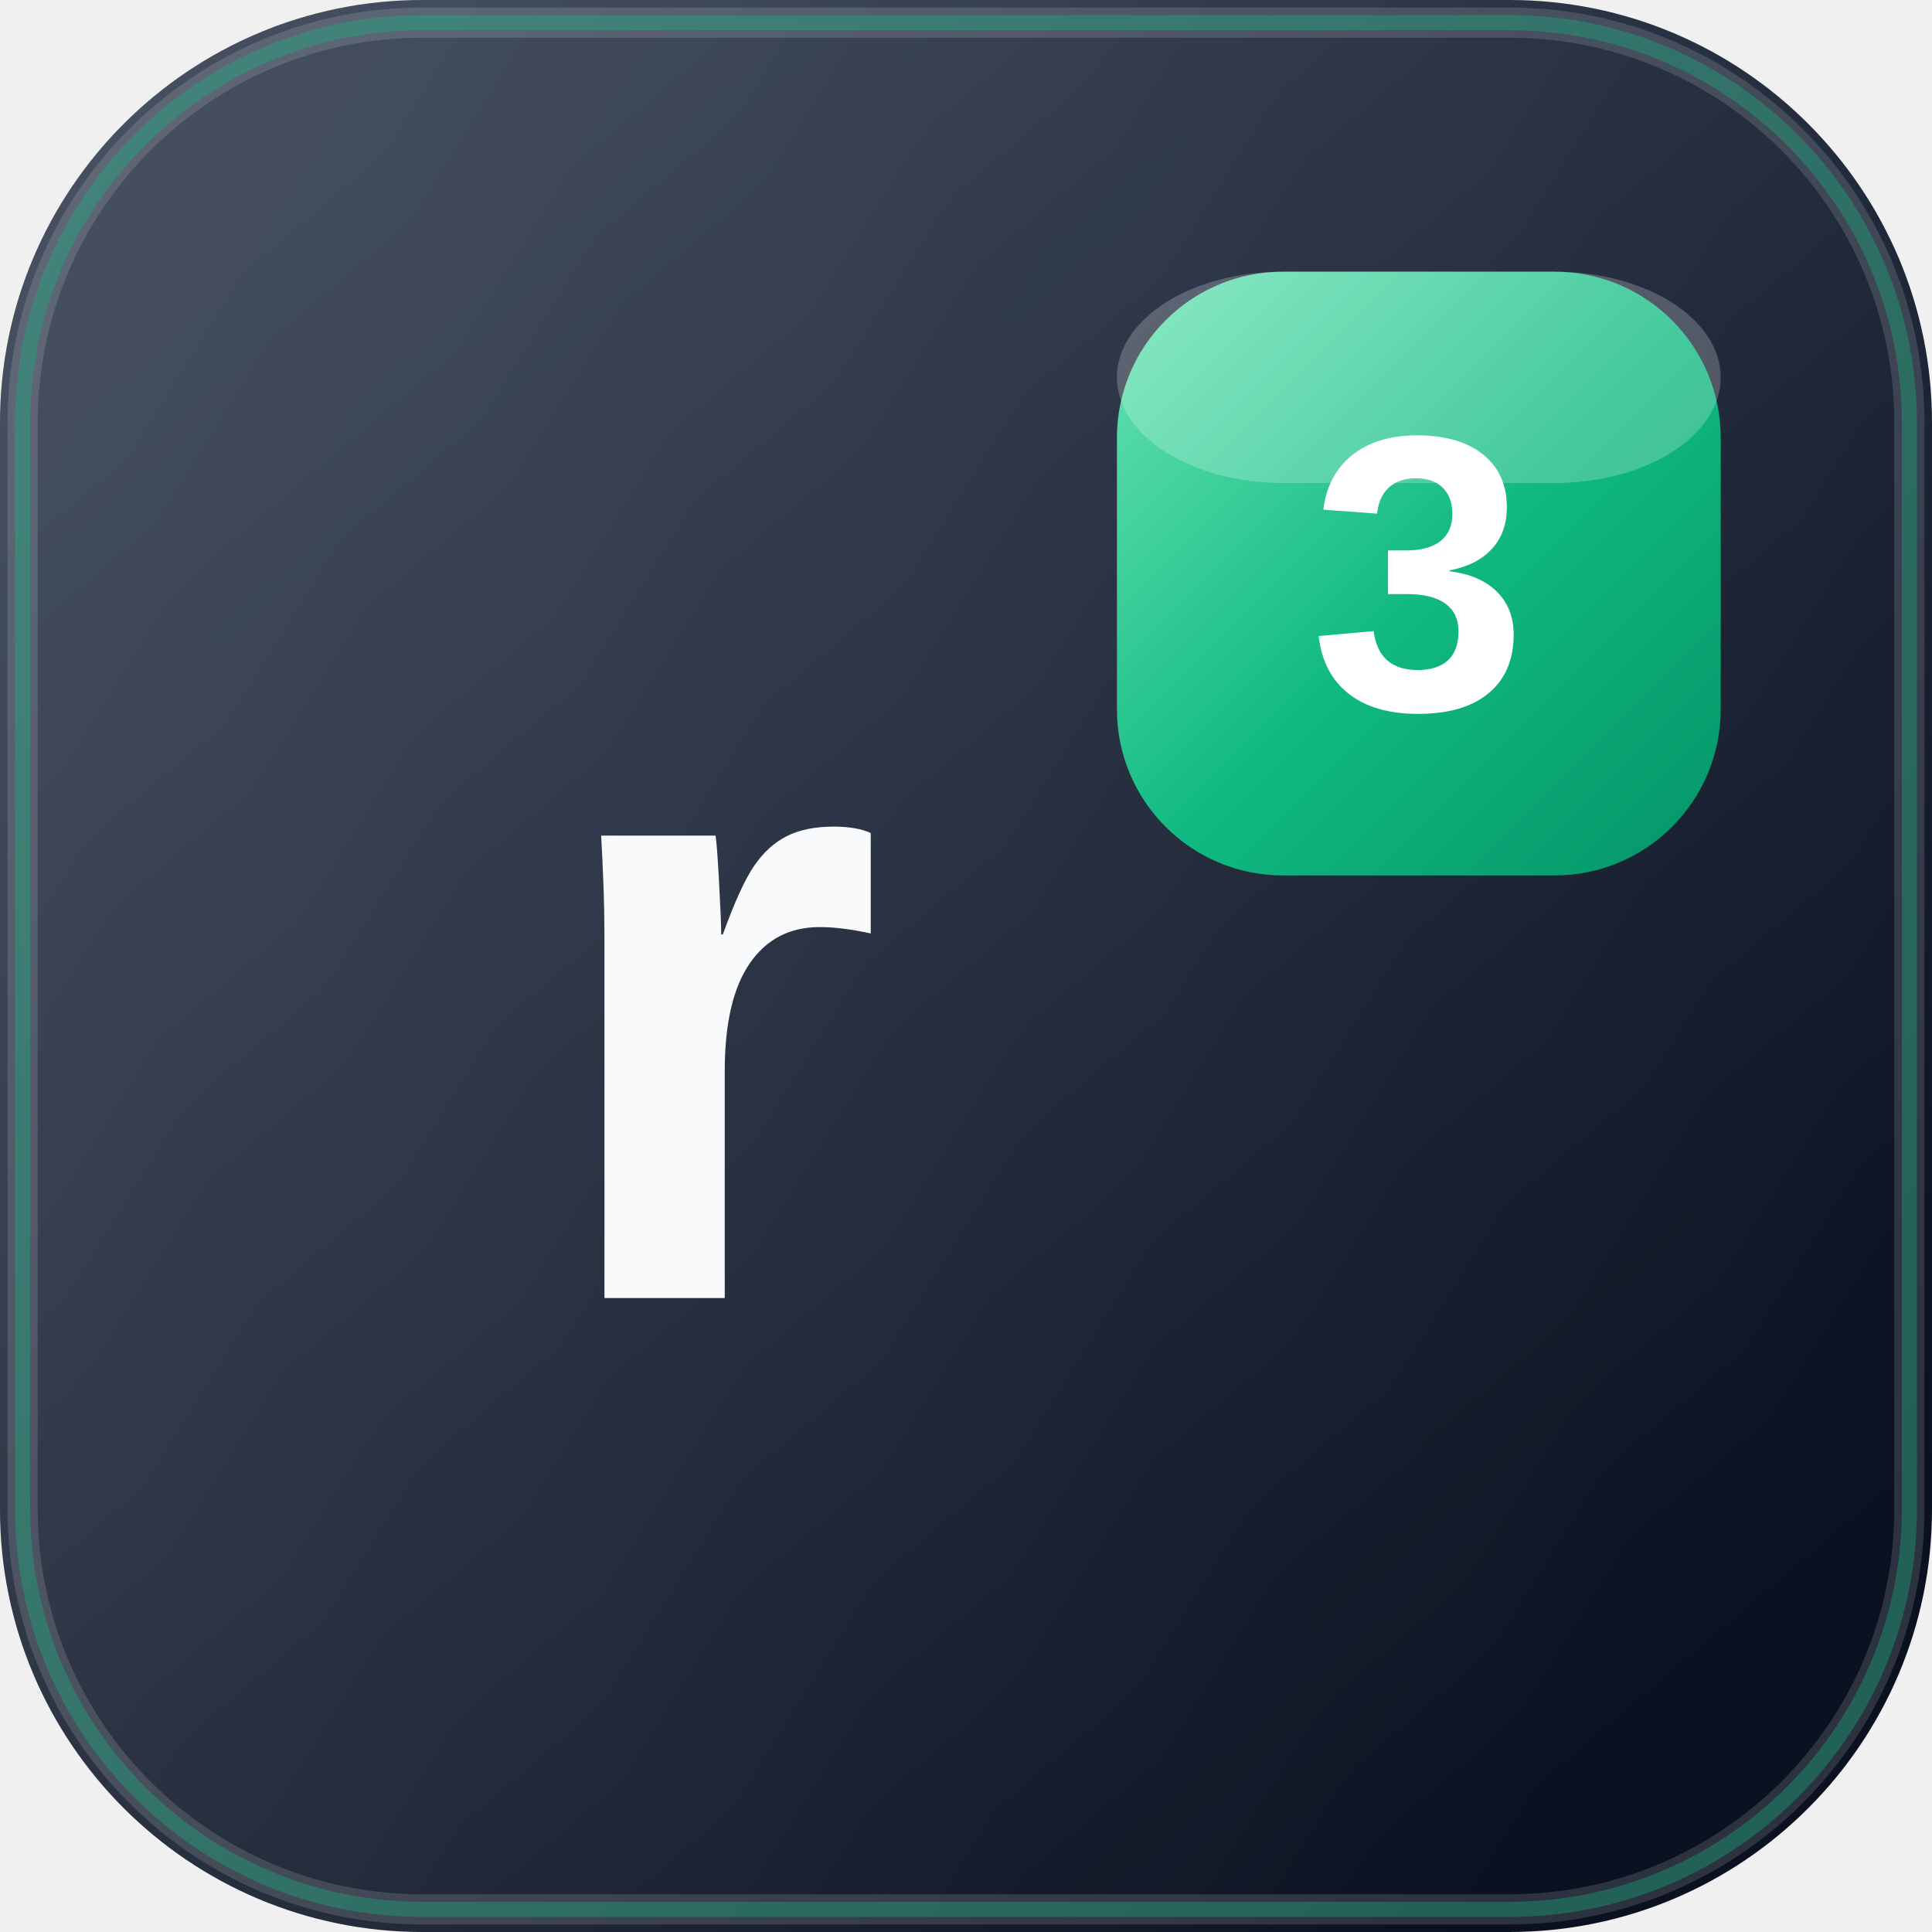
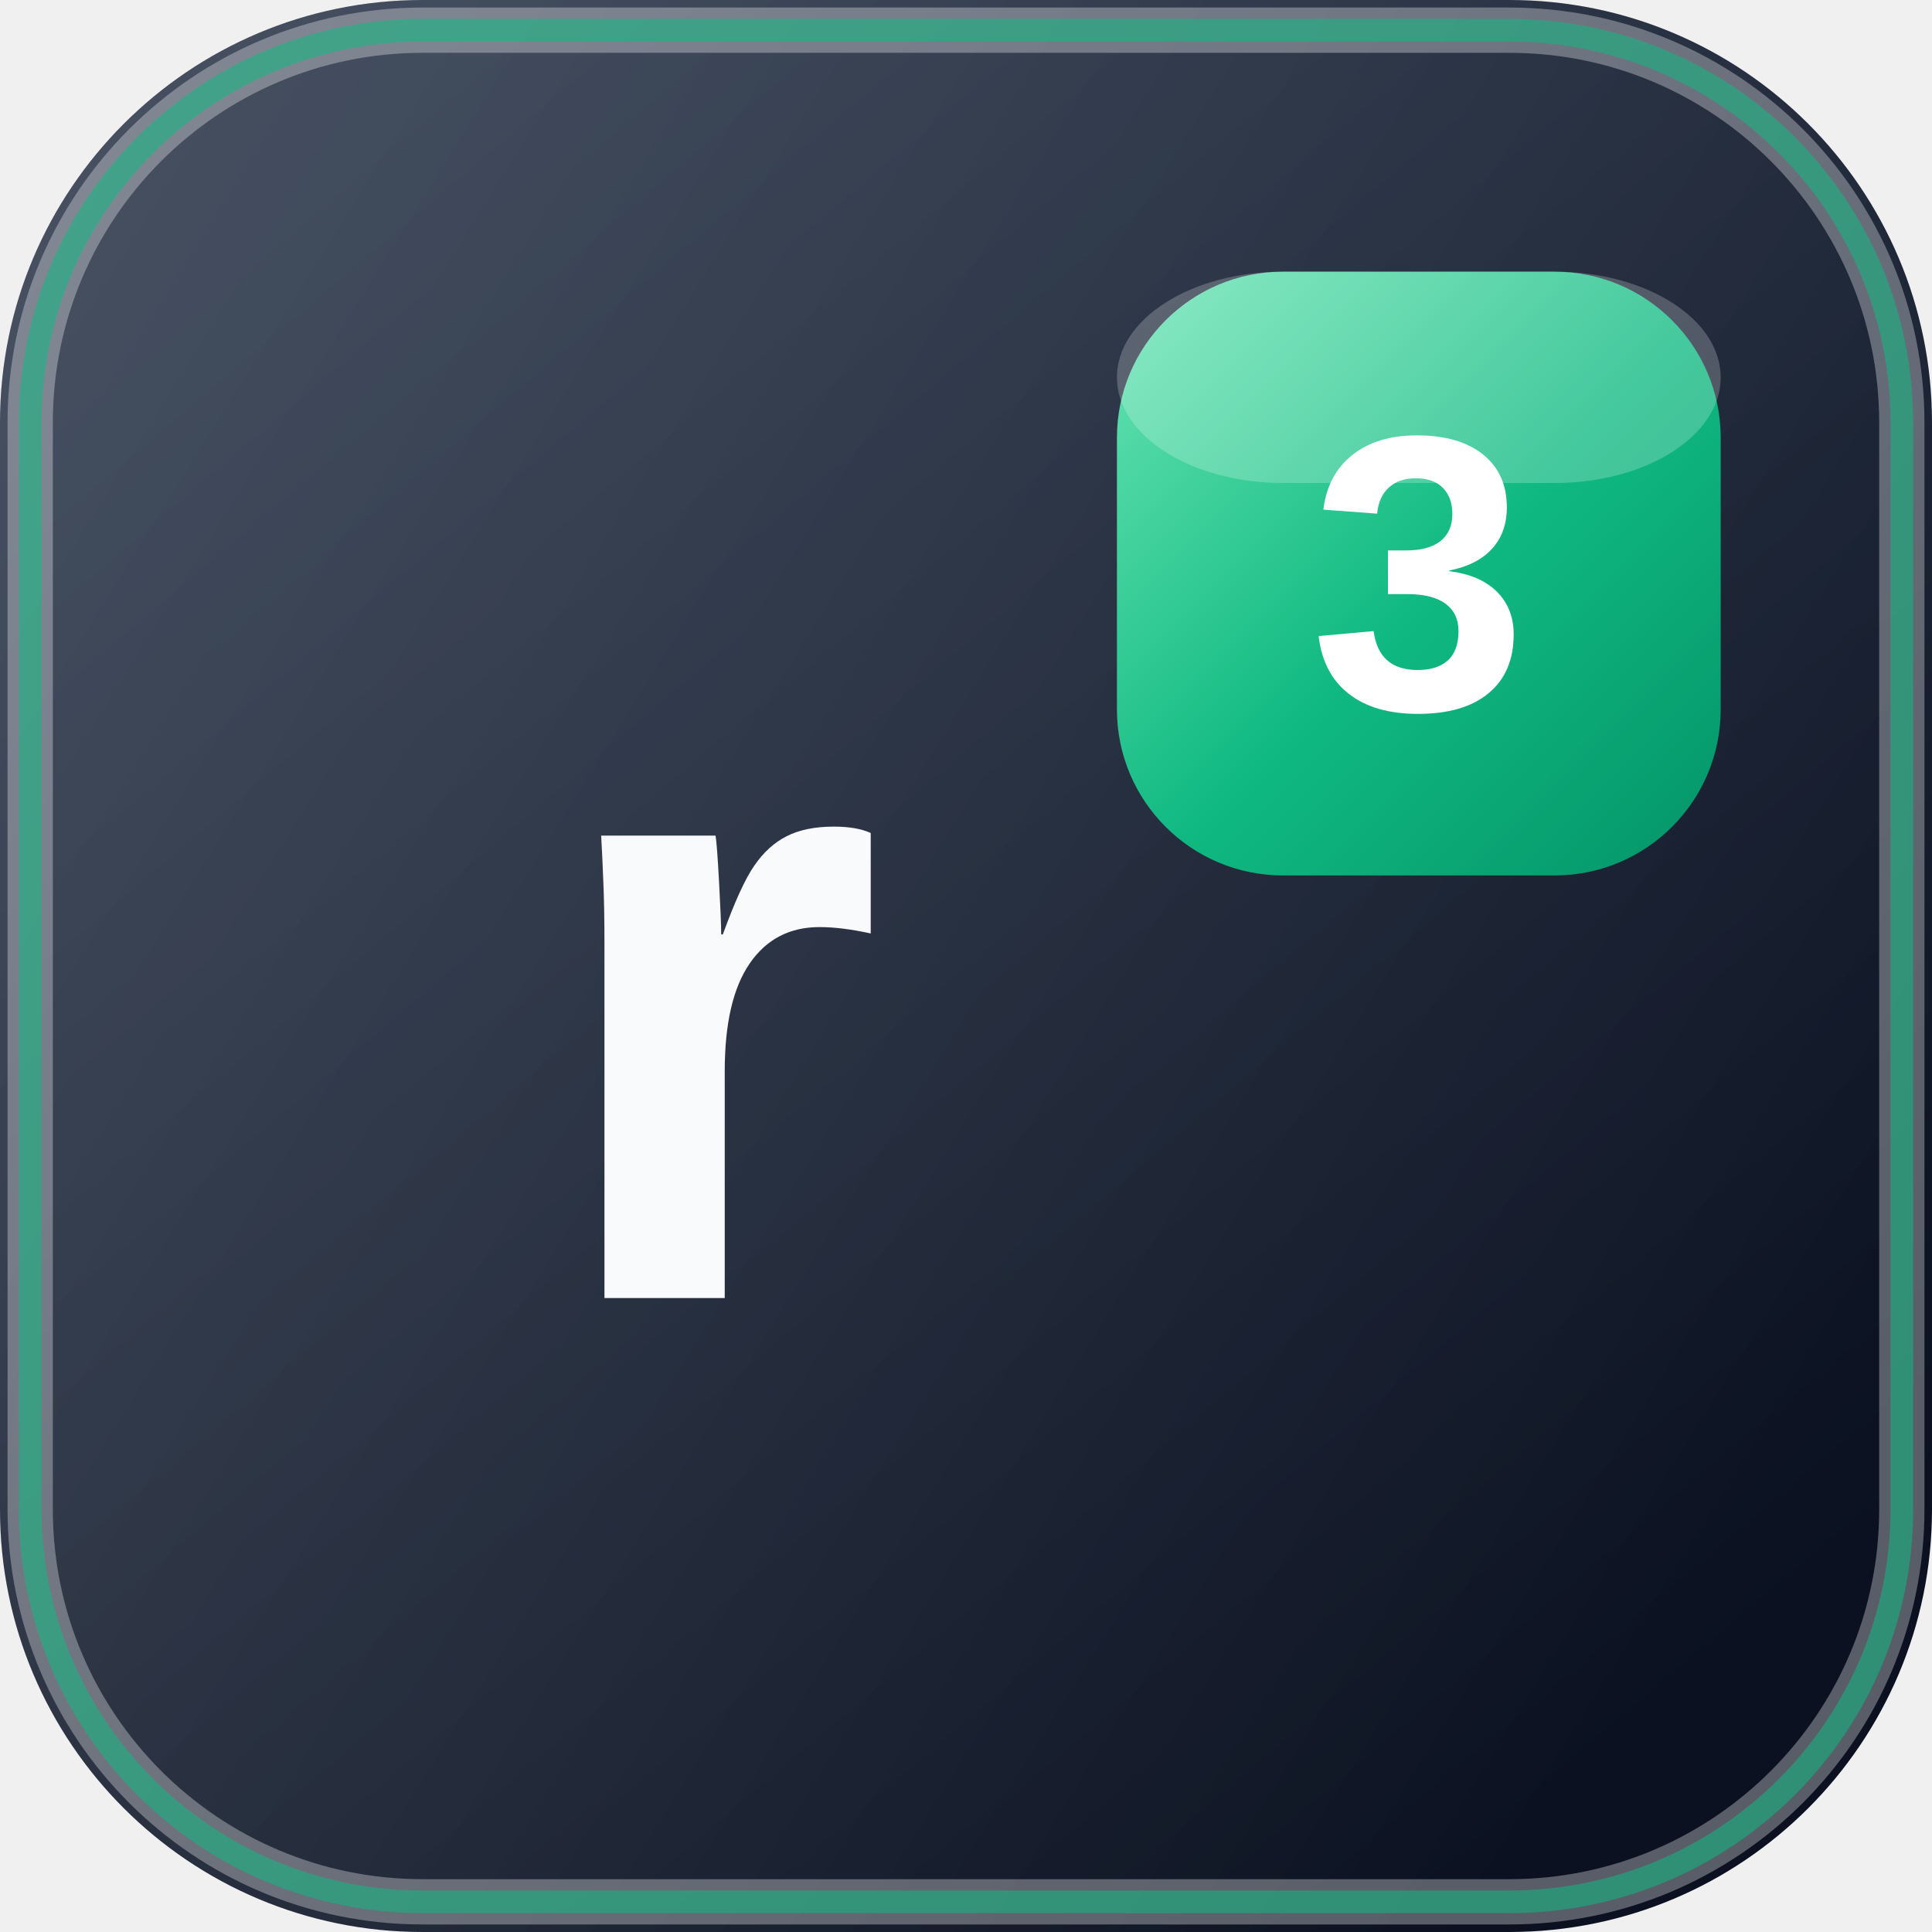
<svg xmlns="http://www.w3.org/2000/svg" viewBox="0 0 128 128">
  <defs>
    <linearGradient id="bg" x1="20" y1="12" x2="108" y2="116" gradientUnits="userSpaceOnUse">
      <stop stop-color="#243044" />
      <stop offset="1" stop-color="#0b1120" />
    </linearGradient>
    <linearGradient id="shine" x1="0" y1="0" x2="128" y2="80" gradientUnits="userSpaceOnUse">
      <stop stop-color="#ffffff" stop-opacity="0.16" />
      <stop offset="1" stop-color="#ffffff" stop-opacity="0" />
    </linearGradient>
    <linearGradient id="badge" x1="74" y1="16" x2="114" y2="56" gradientUnits="userSpaceOnUse">
      <stop stop-color="#6ee7b7" />
      <stop offset="0.55" stop-color="#10b981" />
      <stop offset="1" stop-color="#059669" />
    </linearGradient>
  </defs>
  <rect width="128" height="128" rx="28" fill="url(#bg)" />
  <rect width="128" height="128" rx="28" fill="url(#shine)" />
-   <rect x="1.5" y="1.5" width="125" height="125" rx="26.5" fill="none" stroke="rgba(255,255,255,0.14)" stroke-width="2" />
-   <rect x="1.5" y="1.5" width="125" height="125" rx="26.5" fill="none" stroke="rgba(16,185,129,0.35)" stroke-width="1" />
+   <rect x="2" y="2" width="124" height="124" rx="26" fill="none" stroke="rgba(255,255,255,0.32)" stroke-width="3" />
+   <rect x="2" y="2" width="124" height="124" rx="26" fill="none" stroke="rgba(16,185,129,0.55)" stroke-width="1.5" />
  <text x="36" y="86" font-family="Arial, Helvetica, sans-serif" font-size="58" font-weight="700" fill="#f8fafc">r</text>
  <rect x="74" y="18" width="40" height="40" rx="11" fill="url(#badge)" />
  <rect x="74" y="18" width="40" height="14" rx="11" fill="rgba(255,255,255,0.22)" />
  <text x="94" y="47" text-anchor="middle" font-family="Arial, Helvetica, sans-serif" font-size="26" font-weight="800" fill="#ffffff">3</text>
</svg>
